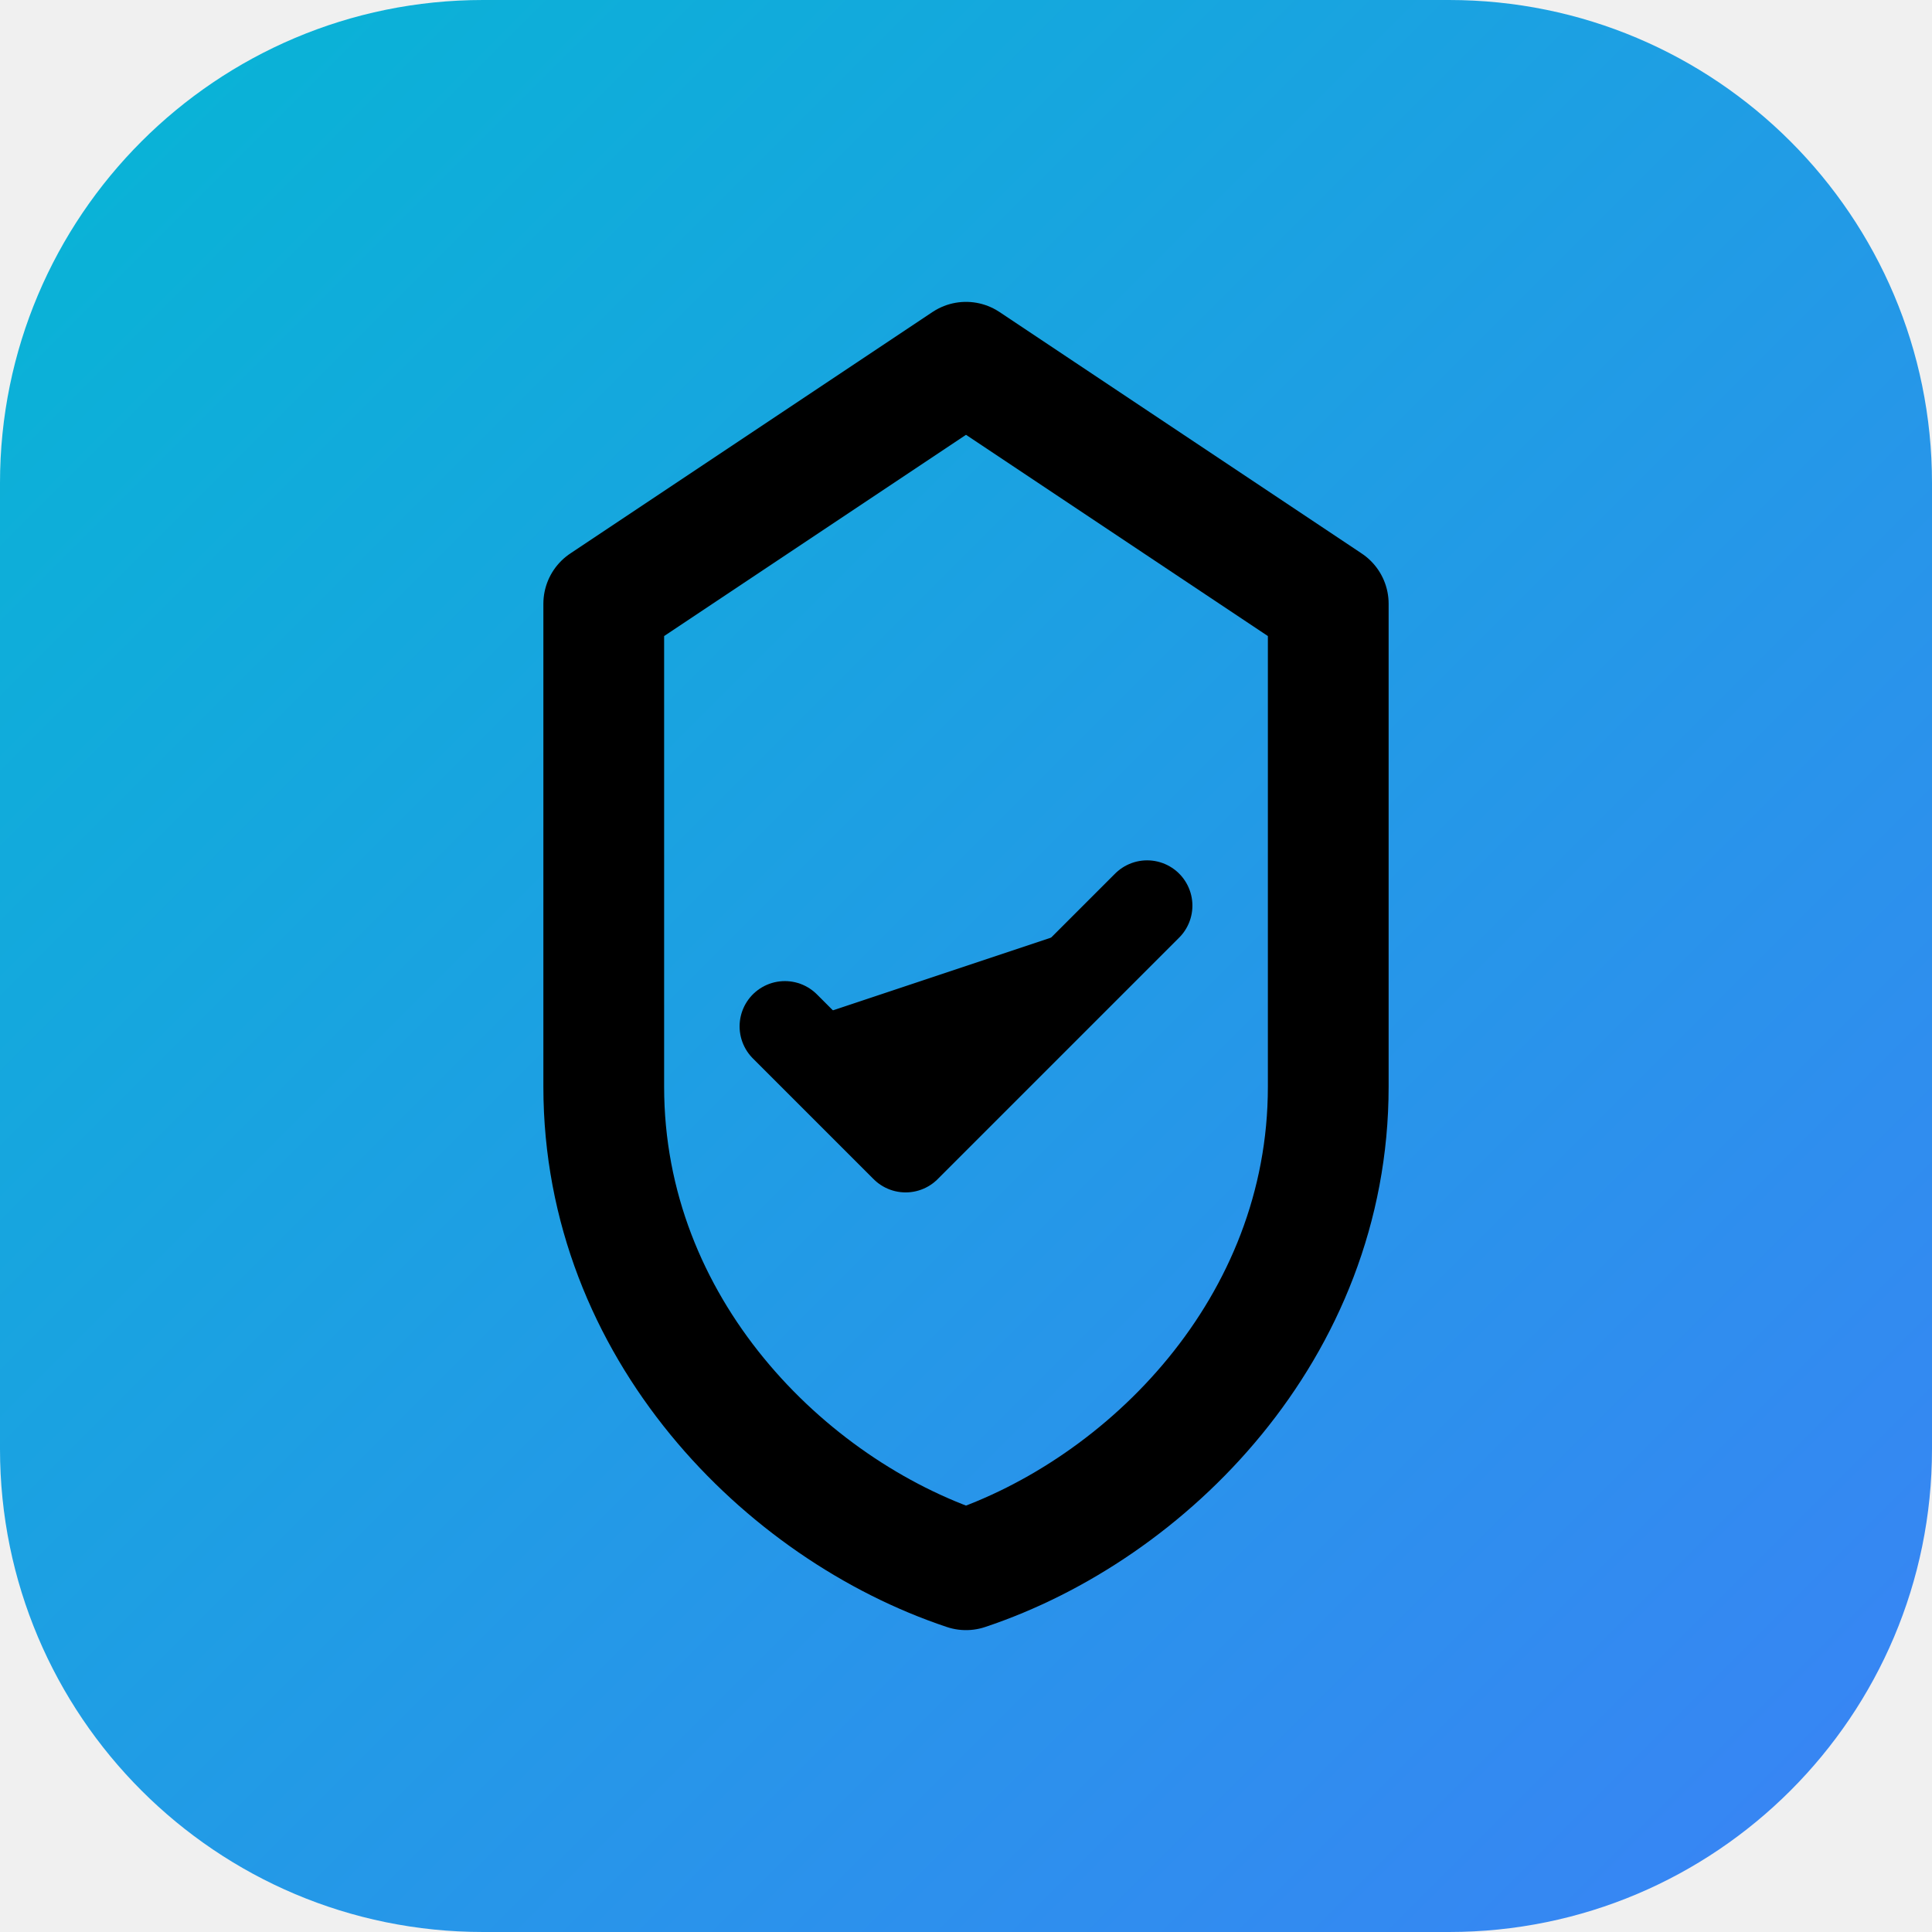
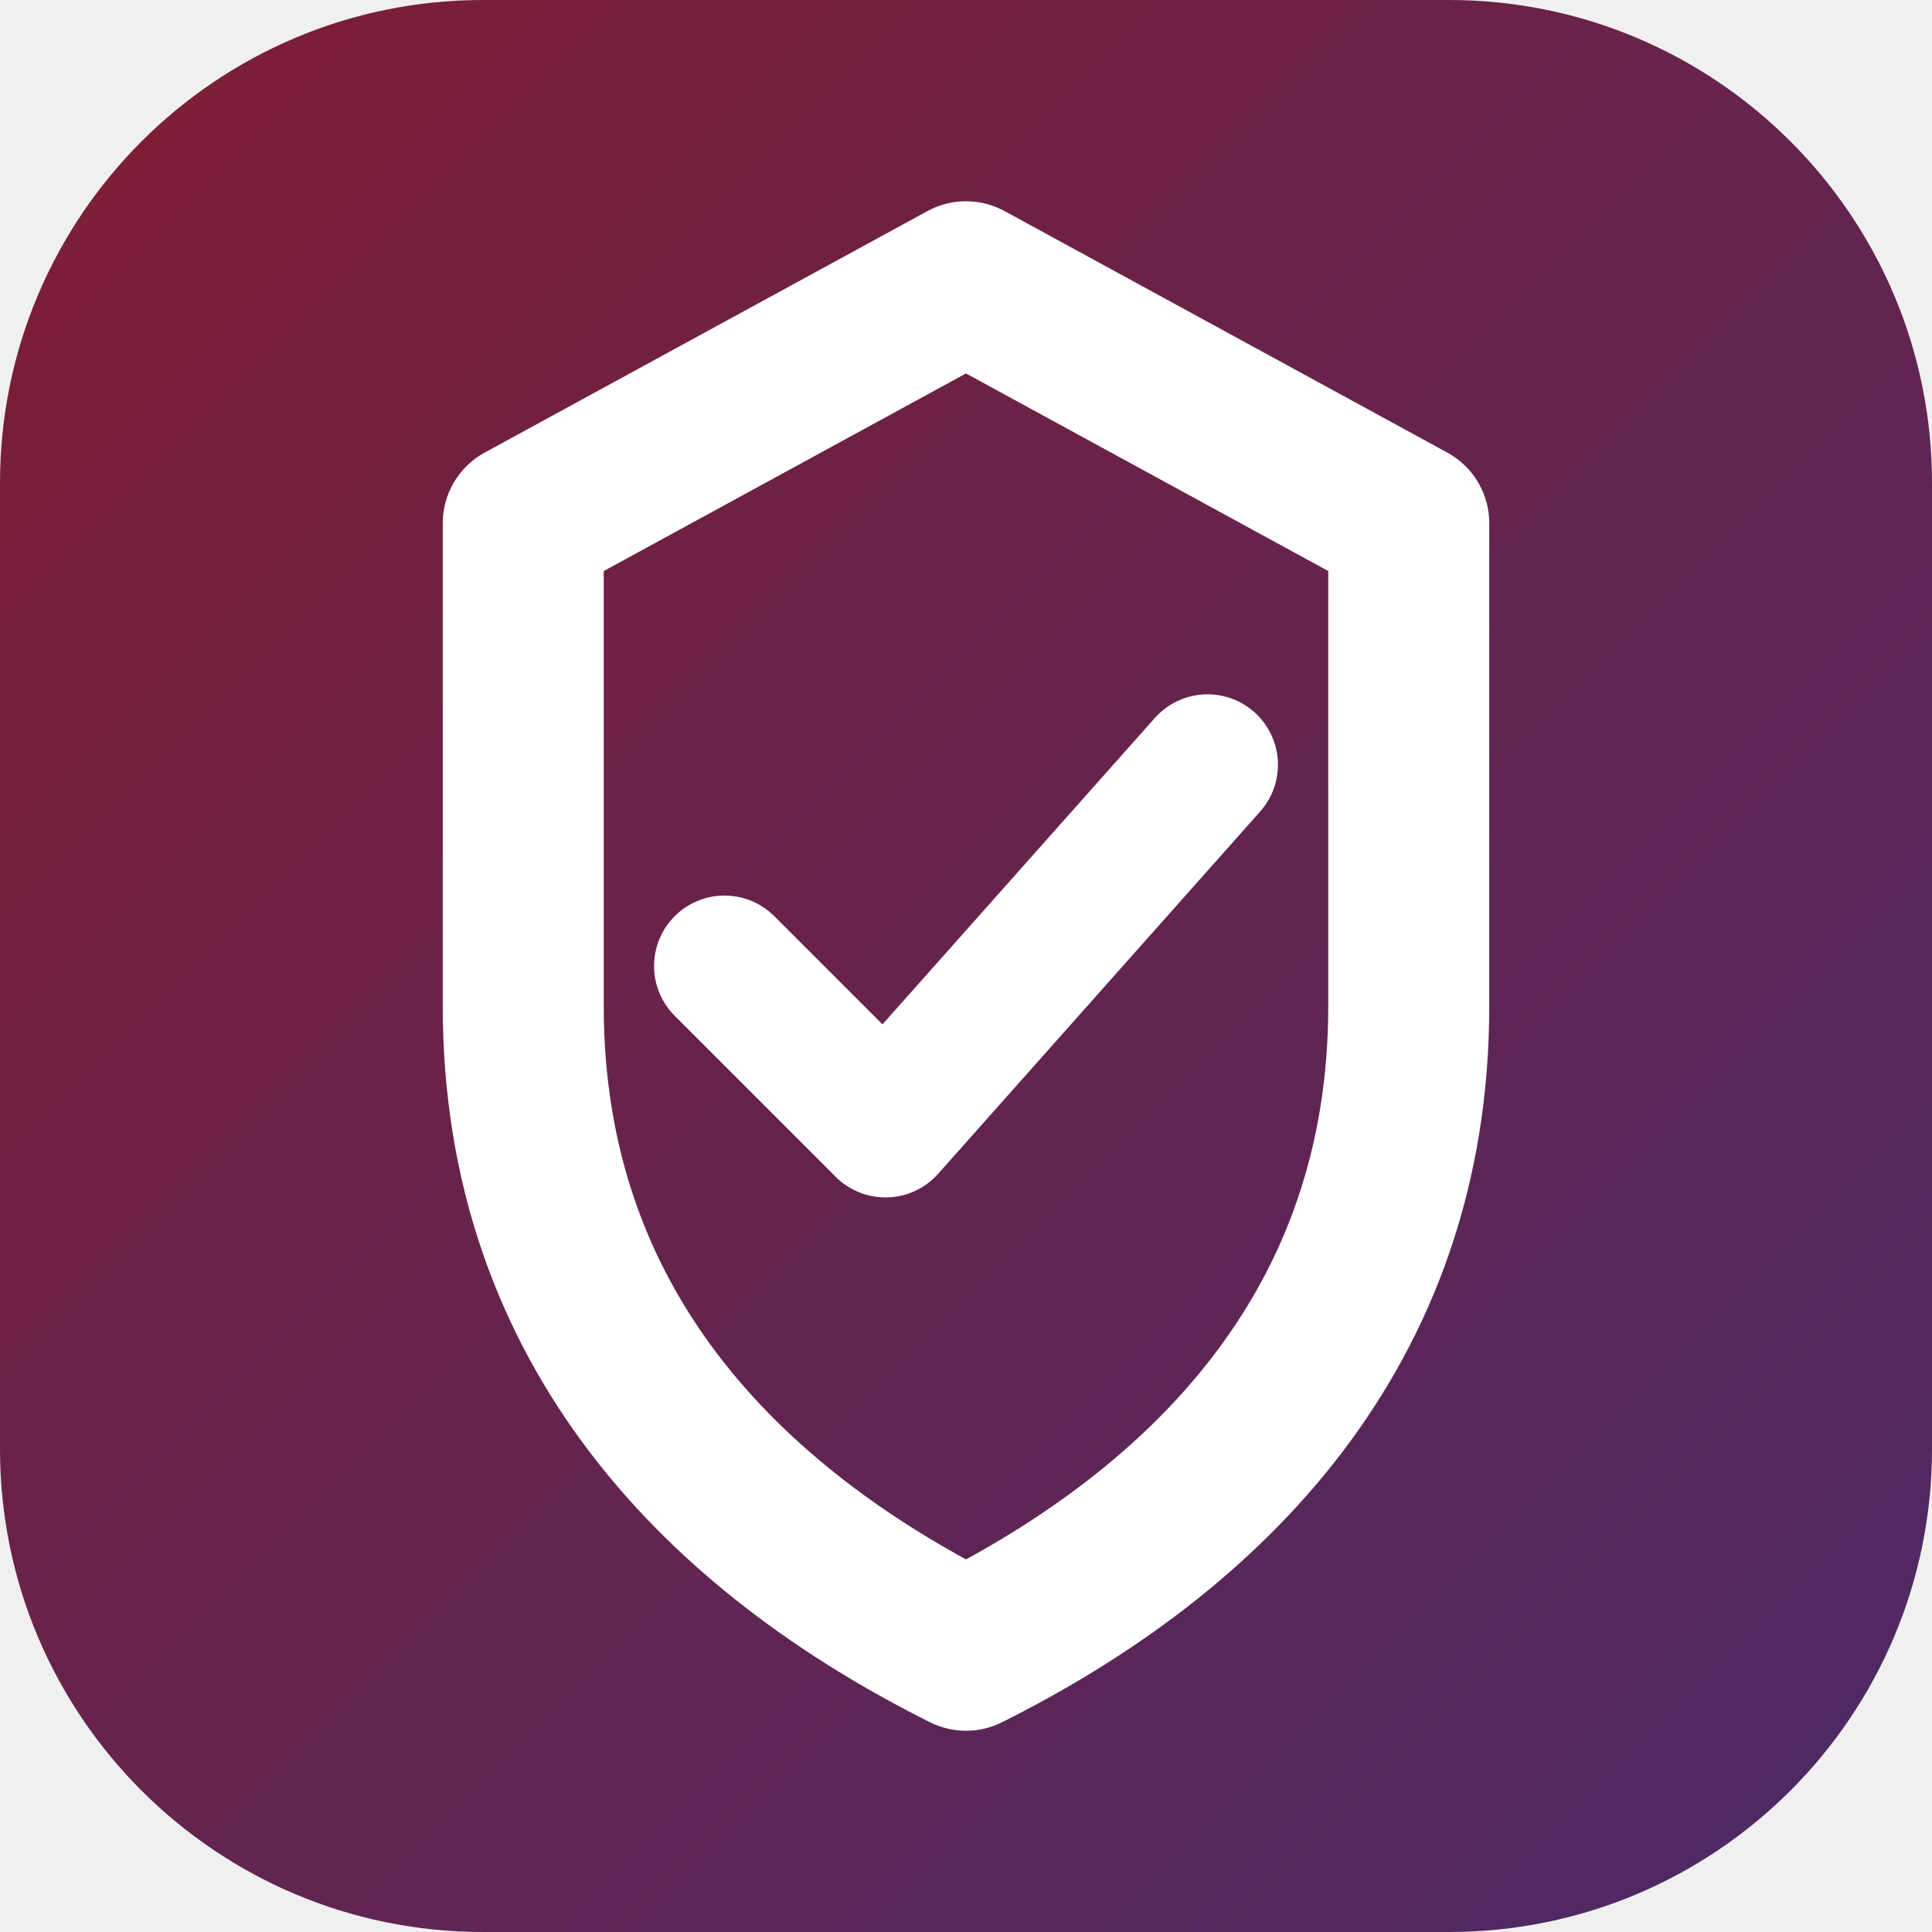
- <svg xmlns="http://www.w3.org/2000/svg" width="32" height="32" viewBox="0 0 32 32">
+ <svg xmlns="http://www.w3.org/2000/svg" width="48" height="48" viewBox="0 0 48 48">
  <defs>
    <linearGradient id="g" x1="0%" y1="0%" x2="100%" y2="100%">
-       <stop offset="0%" stop-color="#06b6d4" />
-       <stop offset="100%" stop-color="#3b82f6" />
+       <stop offset="0%" stop-color="#7f1d32" />
+       <stop offset="100%" stop-color="#4b2a68" />
    </linearGradient>
  </defs>
-   <rect width="32" height="32" rx="8" fill="url(#g)" />
-   <path d="M16 6 L10 10 L10 18 C10 22 13 25 16 26 C19 25 22 22 22 18 L22 10 Z" fill="none" stroke="#000" stroke-width="2" stroke-linejoin="round" />
-   <path d="M13 17 L15 19 L19 15" stroke="#000" stroke-width="1.5" stroke-linecap="round" stroke-linejoin="round" />
+   <rect width="48" height="48" rx="12" fill="url(#g)" />
+   <path d="M24 7 L13 13 L13 25 C13 33 18 38 24 41 C30 38 35 33 35 25 L35 13 Z" fill="none" stroke="#fff" stroke-width="4" stroke-linejoin="round" />
+   <path d="M18 24 L22 28 L30 19" fill="none" stroke="#fff" stroke-width="3.5" stroke-linecap="round" stroke-linejoin="round" />
</svg>
